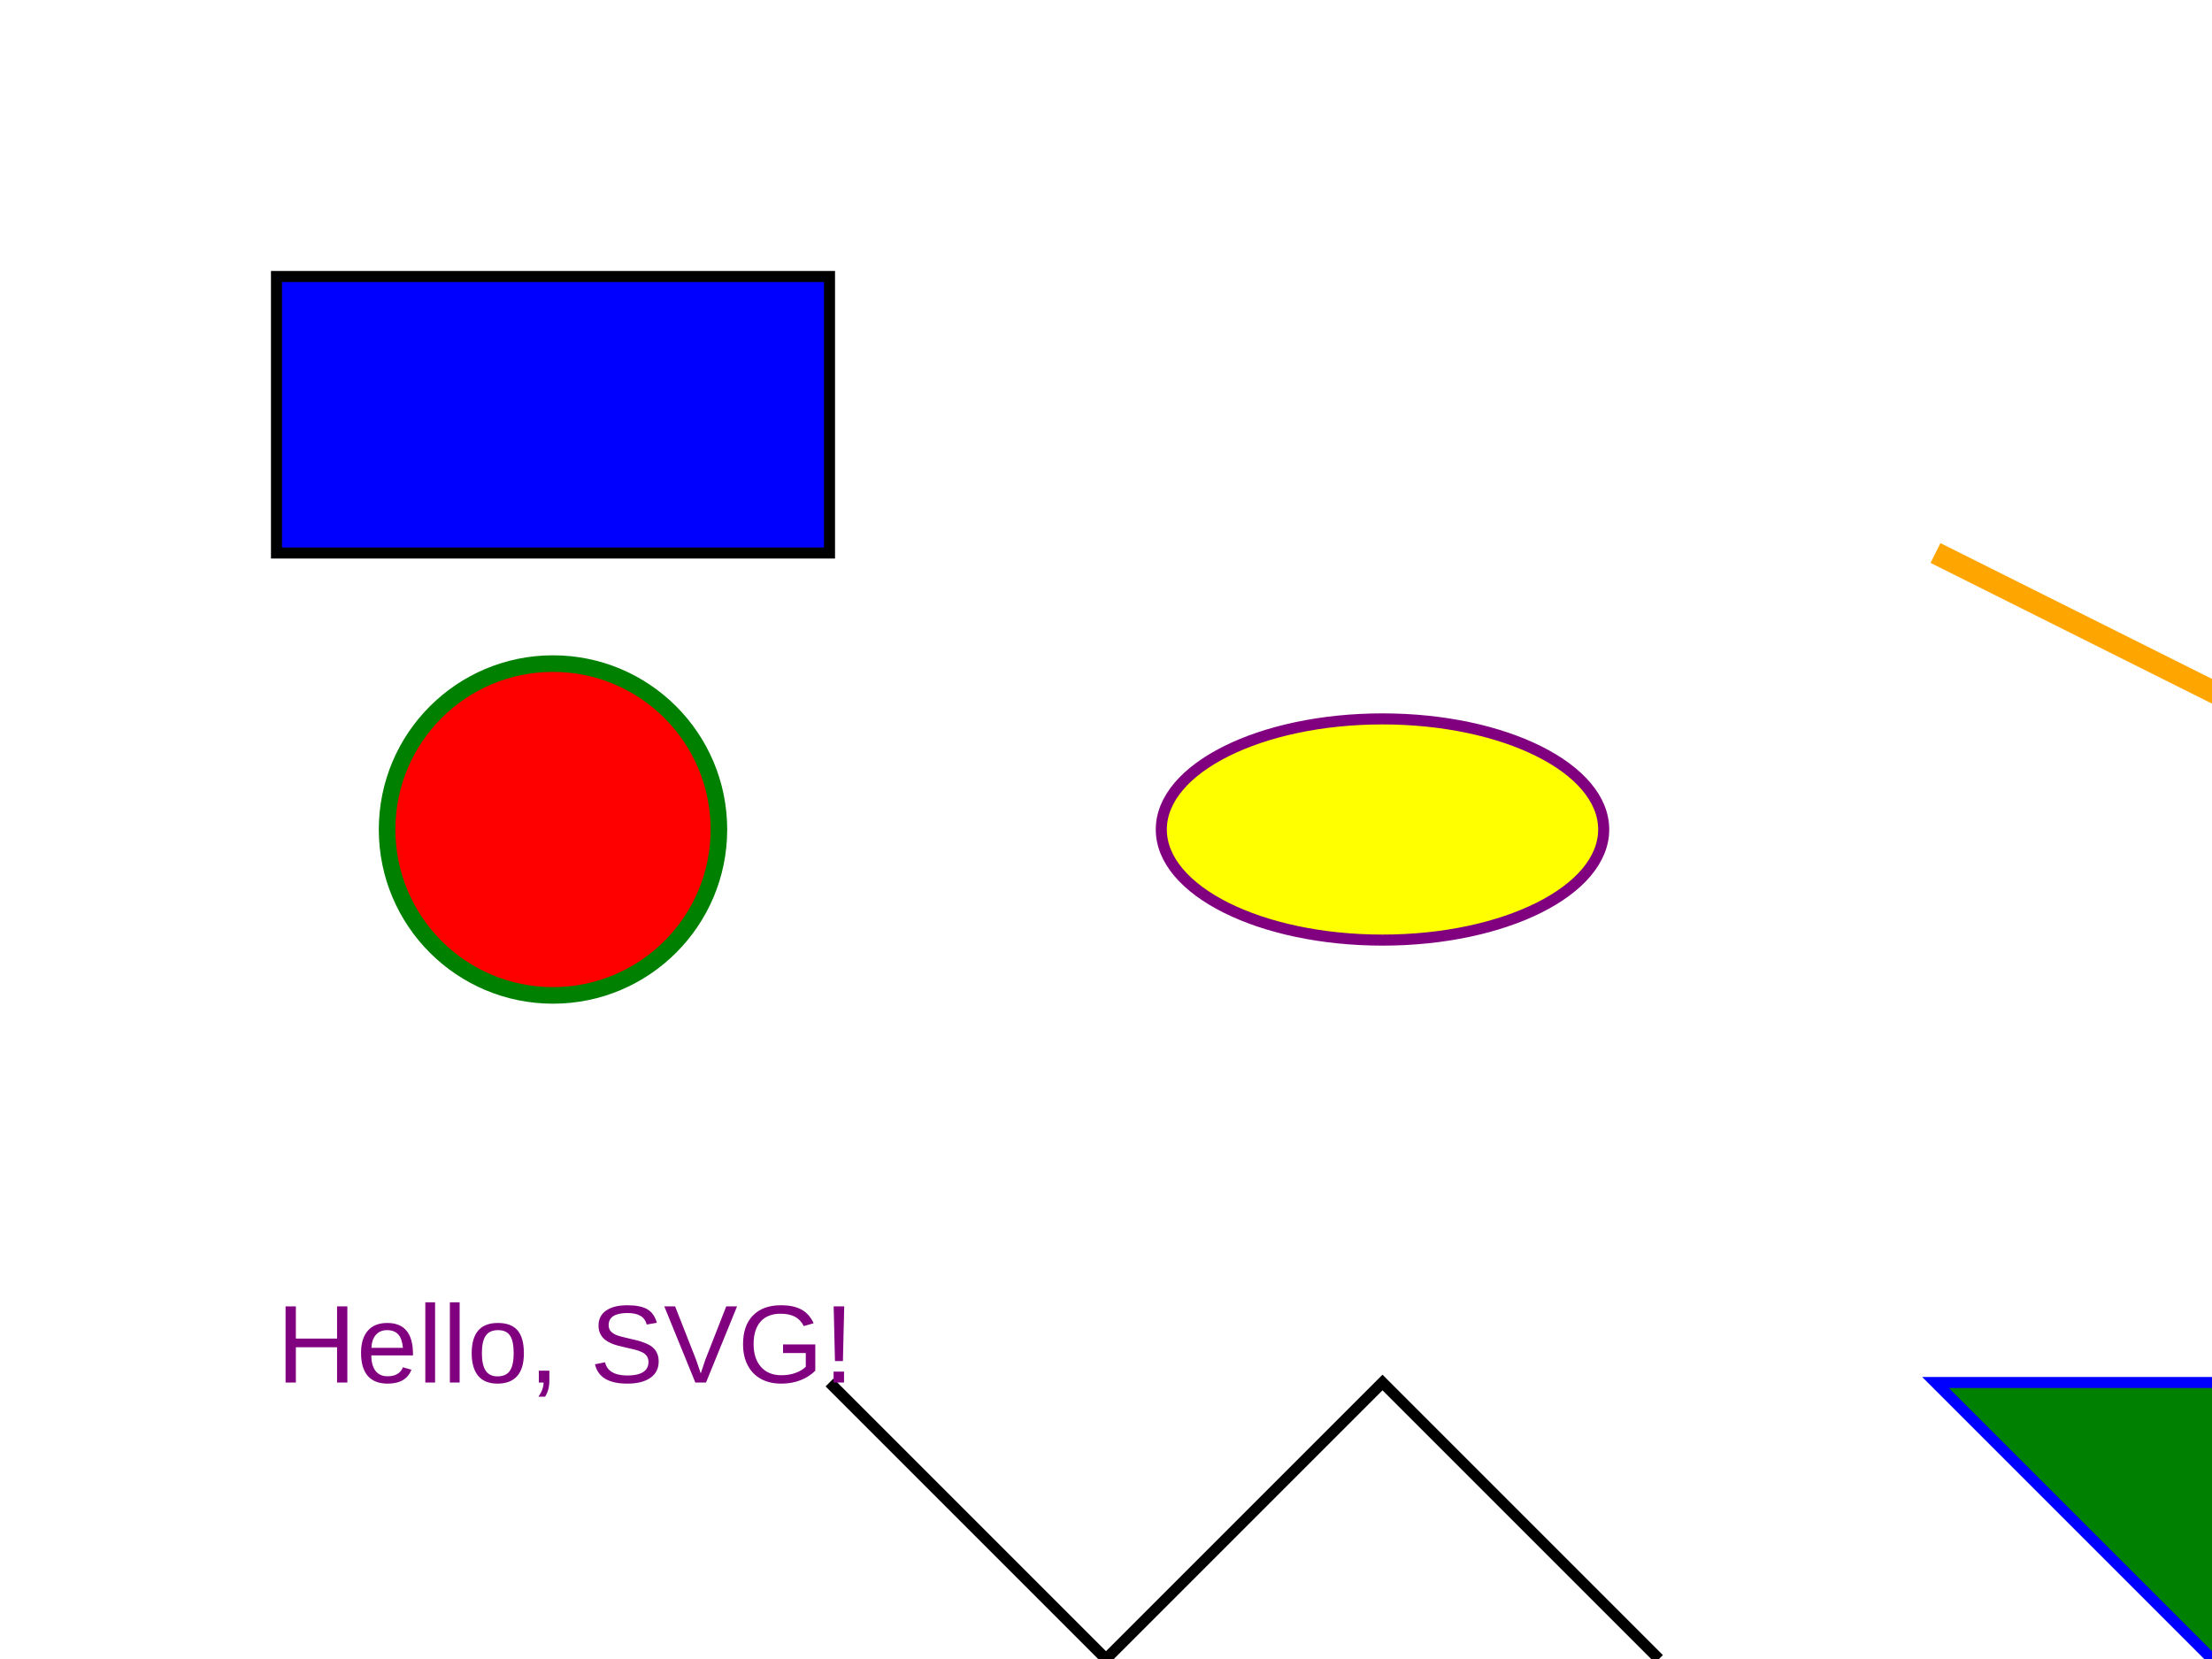
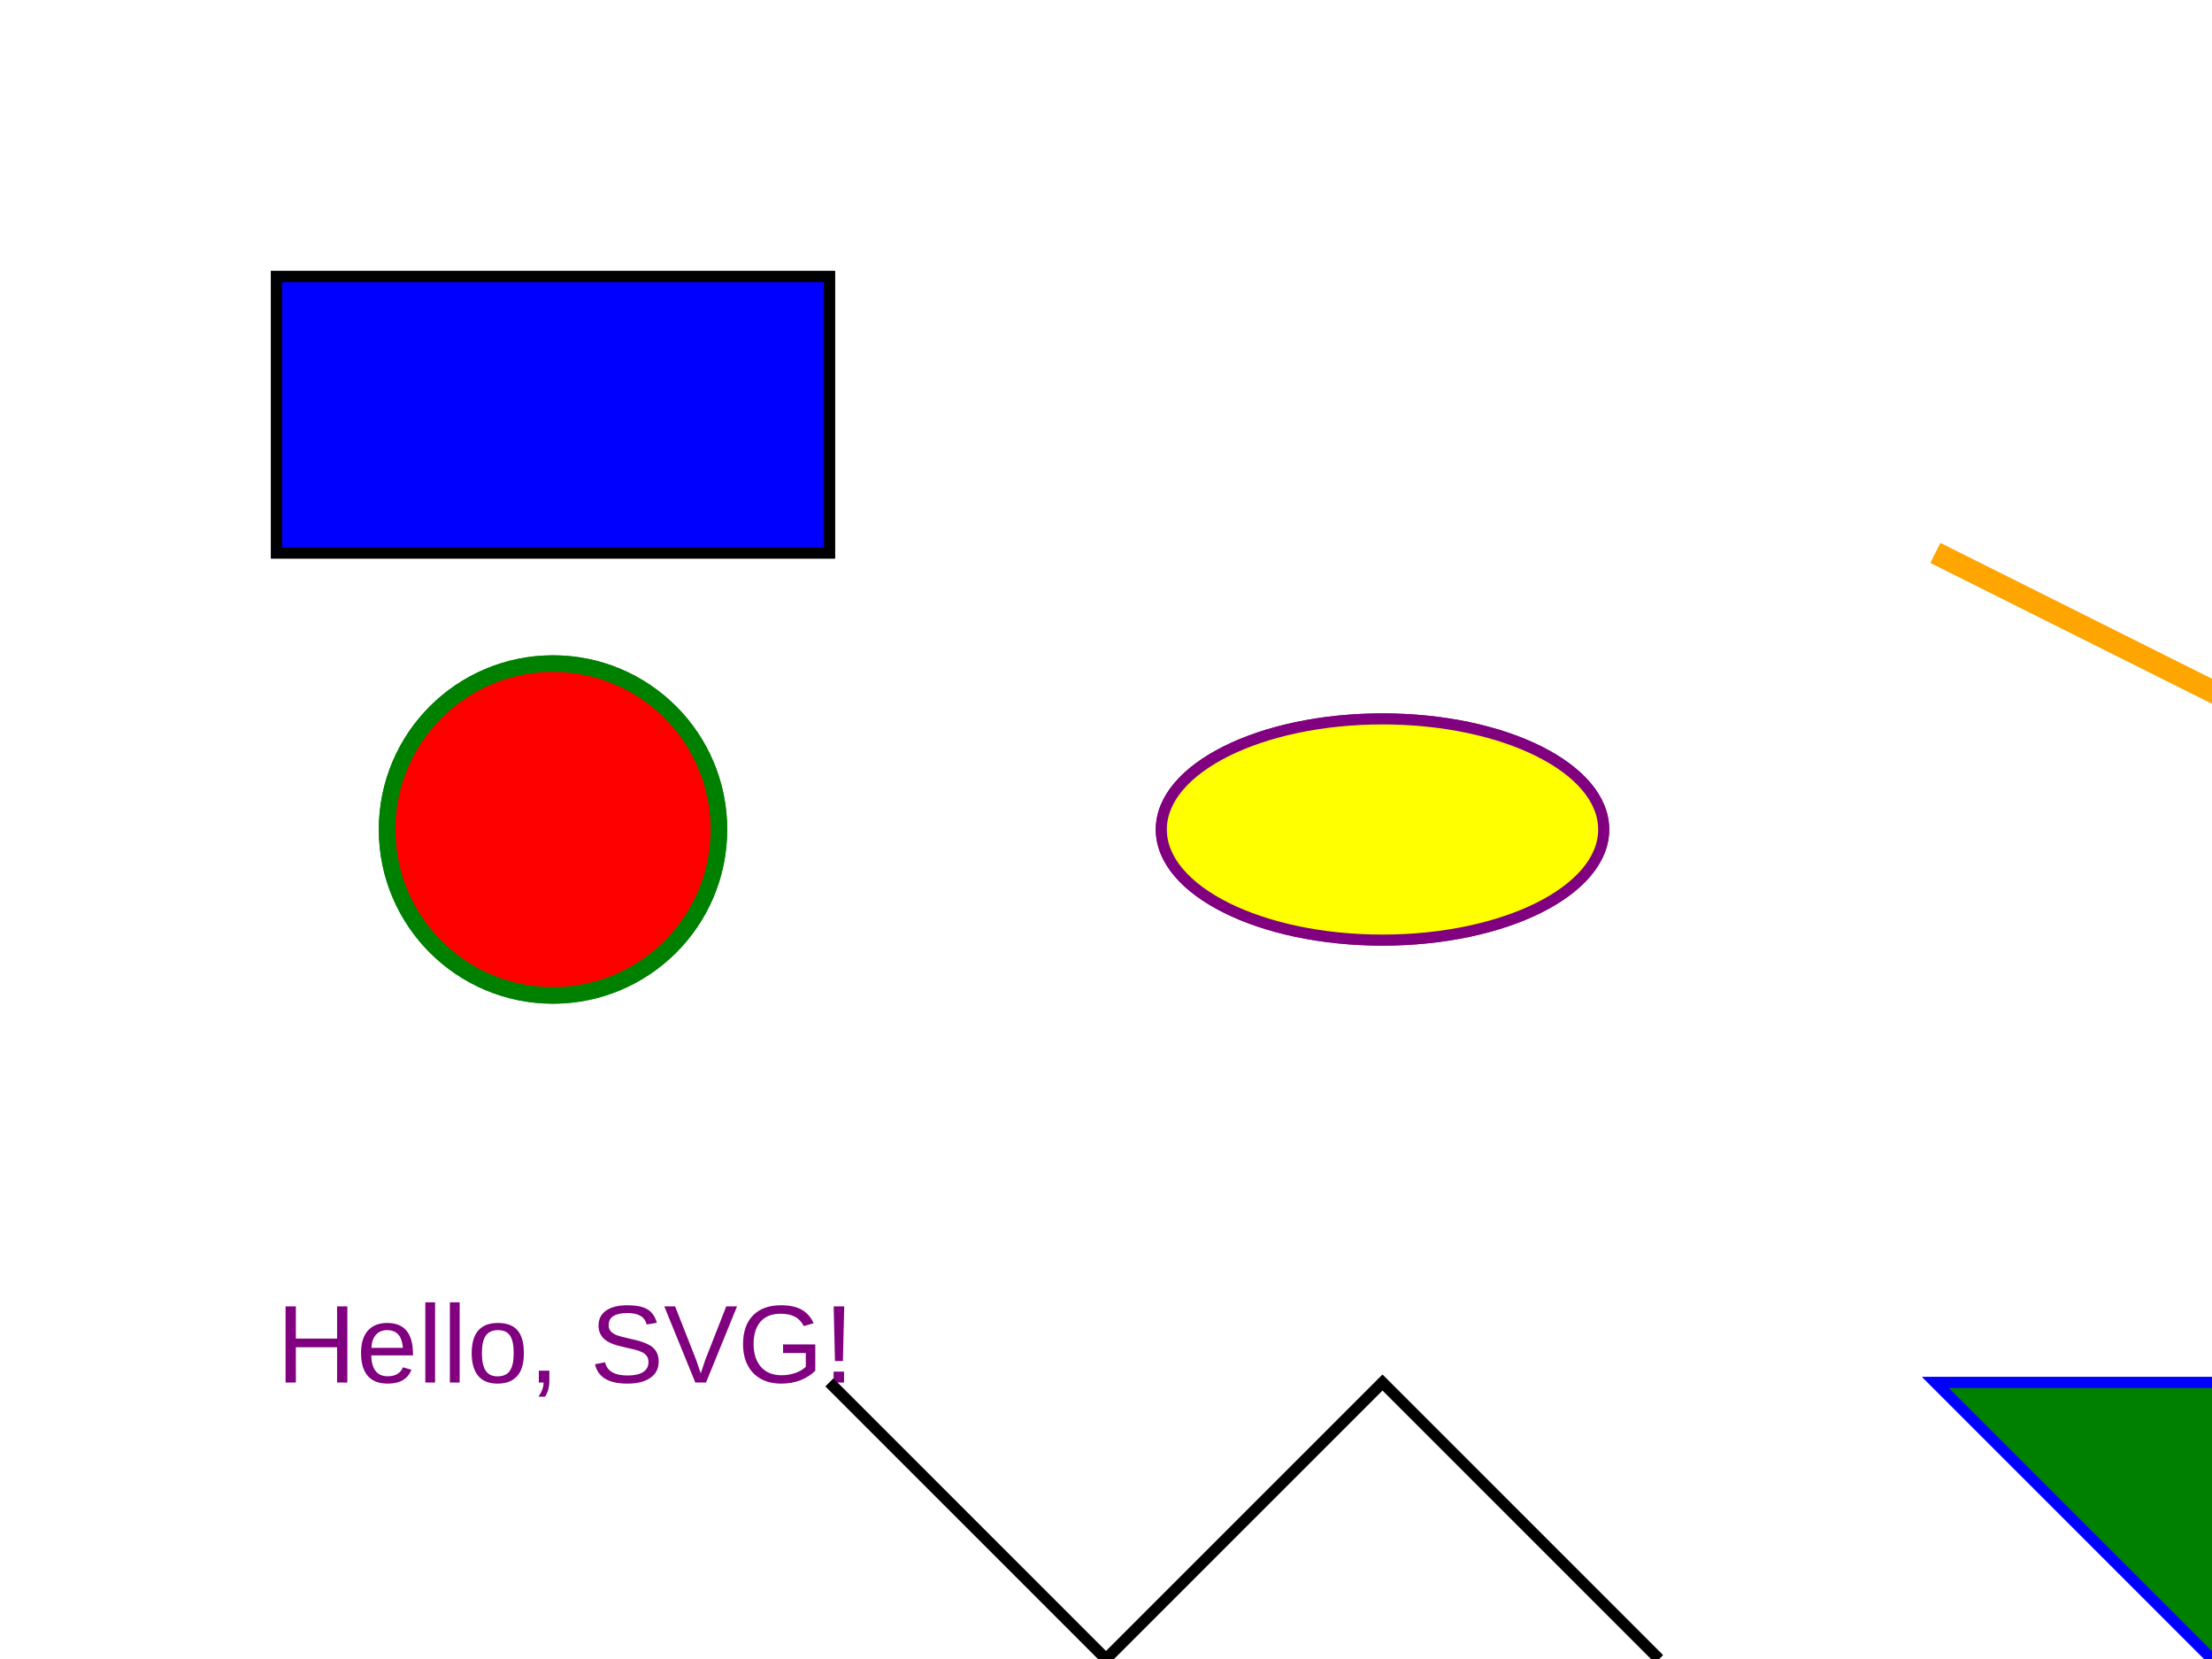
<svg xmlns="http://www.w3.org/2000/svg" width="400" height="300">
  <g id="example_group" transform="translate(50,50)">
    <rect x="0" y="0" width="100" height="50" fill="blue" stroke="black" stroke-width="2" />
    <circle cx="50" cy="100" r="30" fill="red" stroke="green" stroke-width="3" />
    <ellipse cx="200" cy="100" rx="40" ry="20" fill="yellow" stroke="purple" stroke-width="2" />
    <line x1="300" y1="50" x2="400" y2="100" stroke="orange" stroke-width="4" />
    <polyline points="100,200 150,250 200,200 250,250" fill="none" stroke="black" stroke-width="2" />
    <polygon points="300,200 350,250 400,200" fill="green" stroke="blue" stroke-width="2" />
  </g>
  <text x="50" y="250" font-family="Arial" font-size="20" fill="purple">Hello, SVG!</text>
+   <g id="example_group" transform="translate(50,50)">
+     <rect x="0" y="0" width="100" height="50" fill="blue" stroke="black" stroke-width="2" />
+     <circle cx="50" cy="100" r="30" fill="red" stroke="green" stroke-width="3" />
+     <ellipse cx="200" cy="100" rx="40" ry="20" fill="yellow" stroke="purple" stroke-width="2" />
+     <line x1="300" y1="50" x2="400" y2="100" stroke="orange" stroke-width="4" />
+     <polyline points="100,200 150,250 200,200 250,250" fill="none" stroke="black" stroke-width="2" />
+     <polygon points="300,200 350,250 400,200" fill="green" stroke="blue" stroke-width="2" />
+   </g>
</svg>
